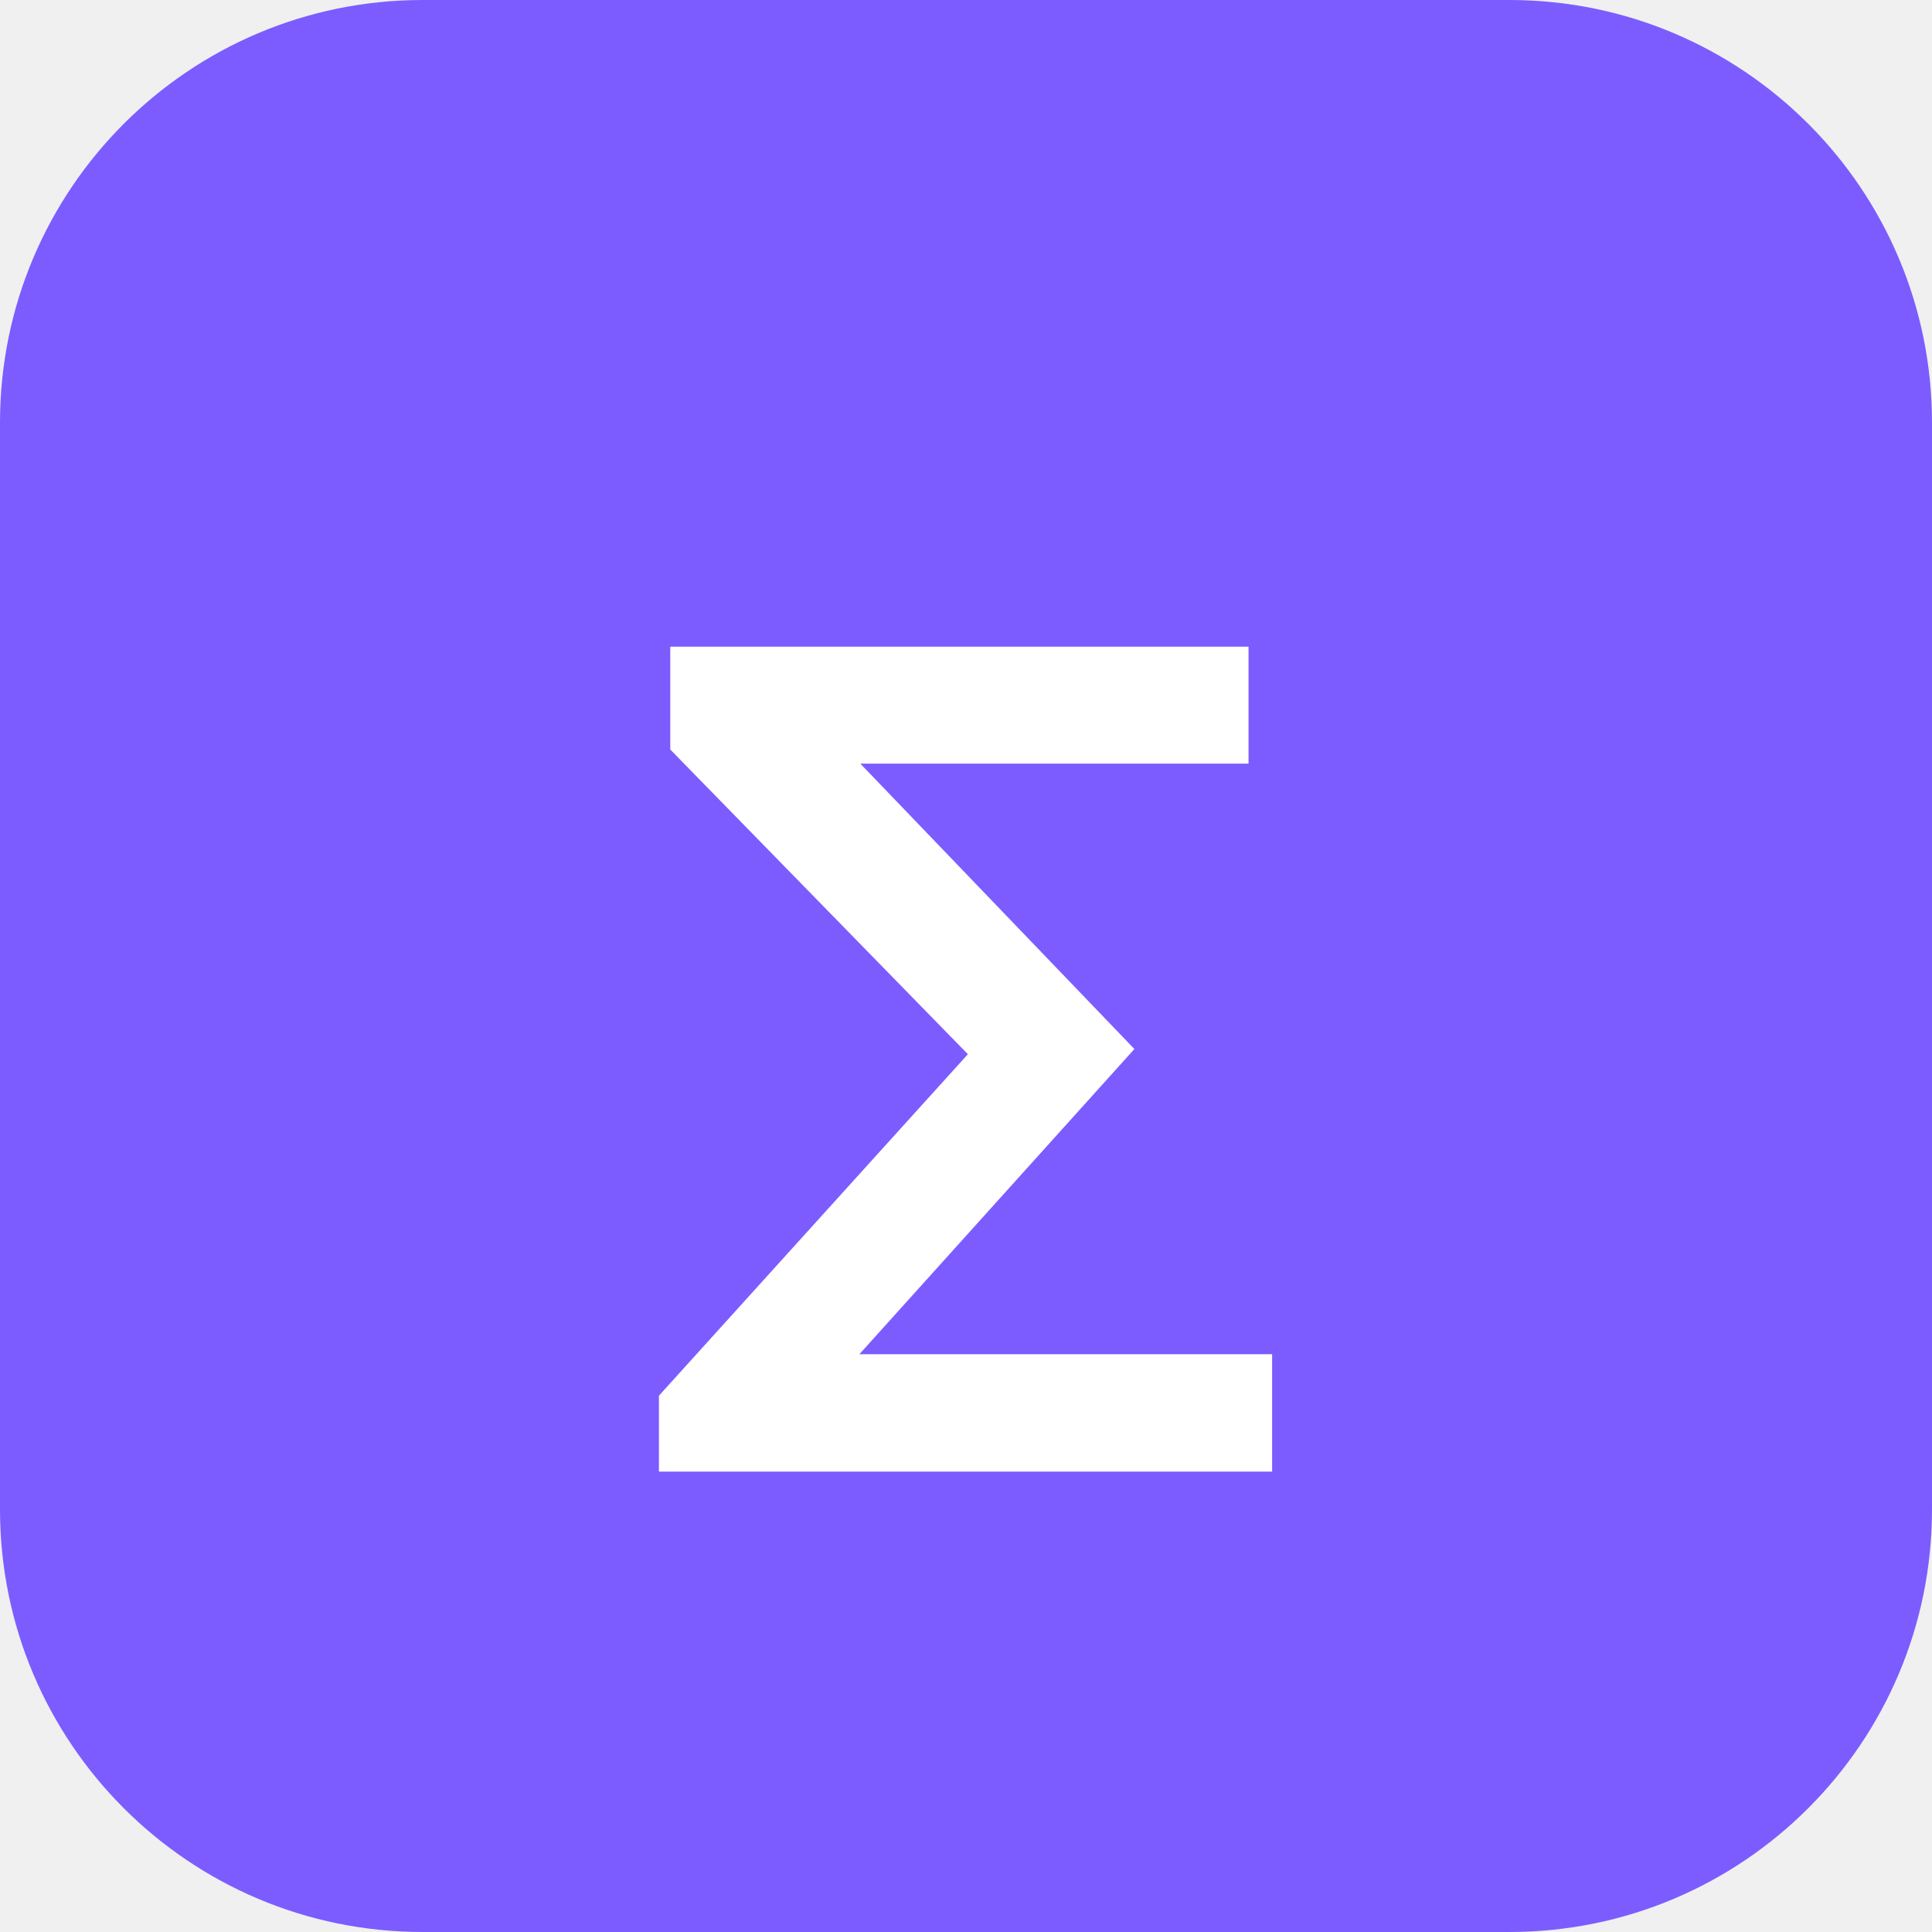
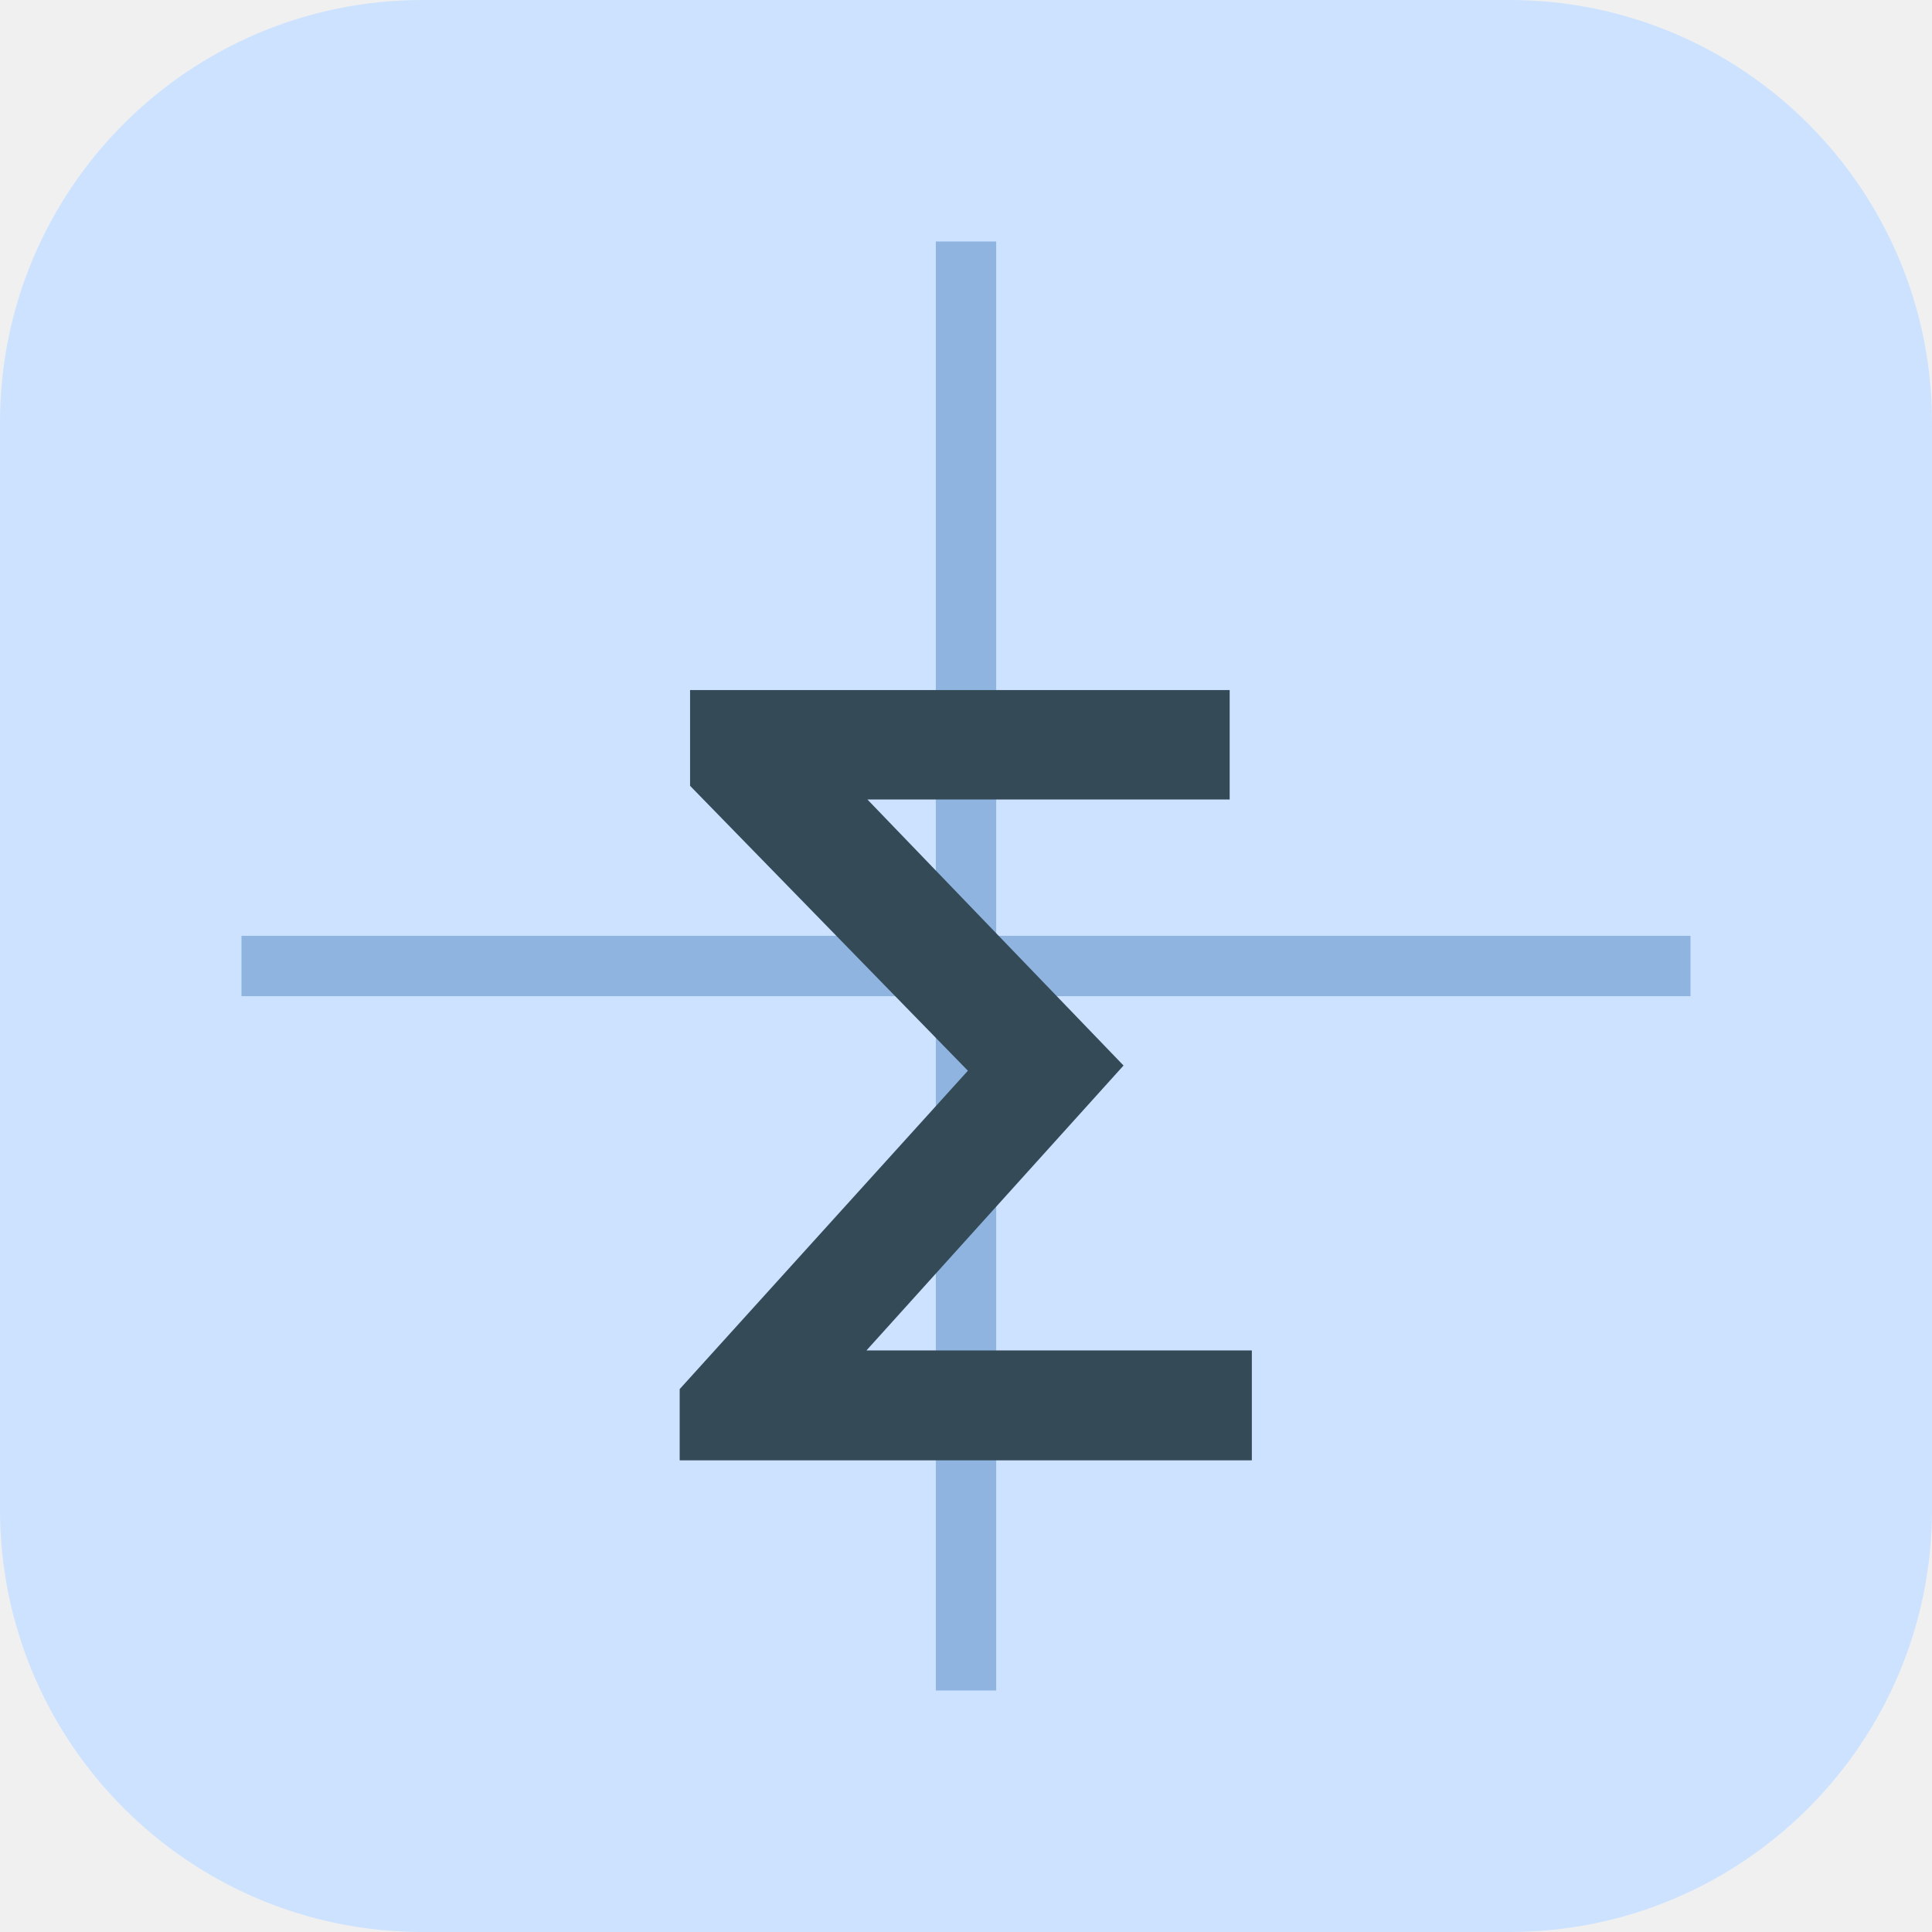
<svg xmlns="http://www.w3.org/2000/svg" viewBox="0 0 64 64">
-   <rect width="64" height="64" rx="14" fill="#7c5cff" />
-   <text x="32" y="43" font-family="system-ui, sans-serif" font-size="30" font-weight="700" fill="white" text-anchor="middle">∑</text>
+   <rect width="64" height="64" rx="14" fill="#cce2ff" />
+   <path d="M32 8v48M8 32h48" stroke="#8fb4e0" stroke-width="2" />
+   <text x="32" y="43" font-family="system-ui, sans-serif" font-size="28" font-weight="700" fill="#344a57" text-anchor="middle">∑</text>
</svg>
